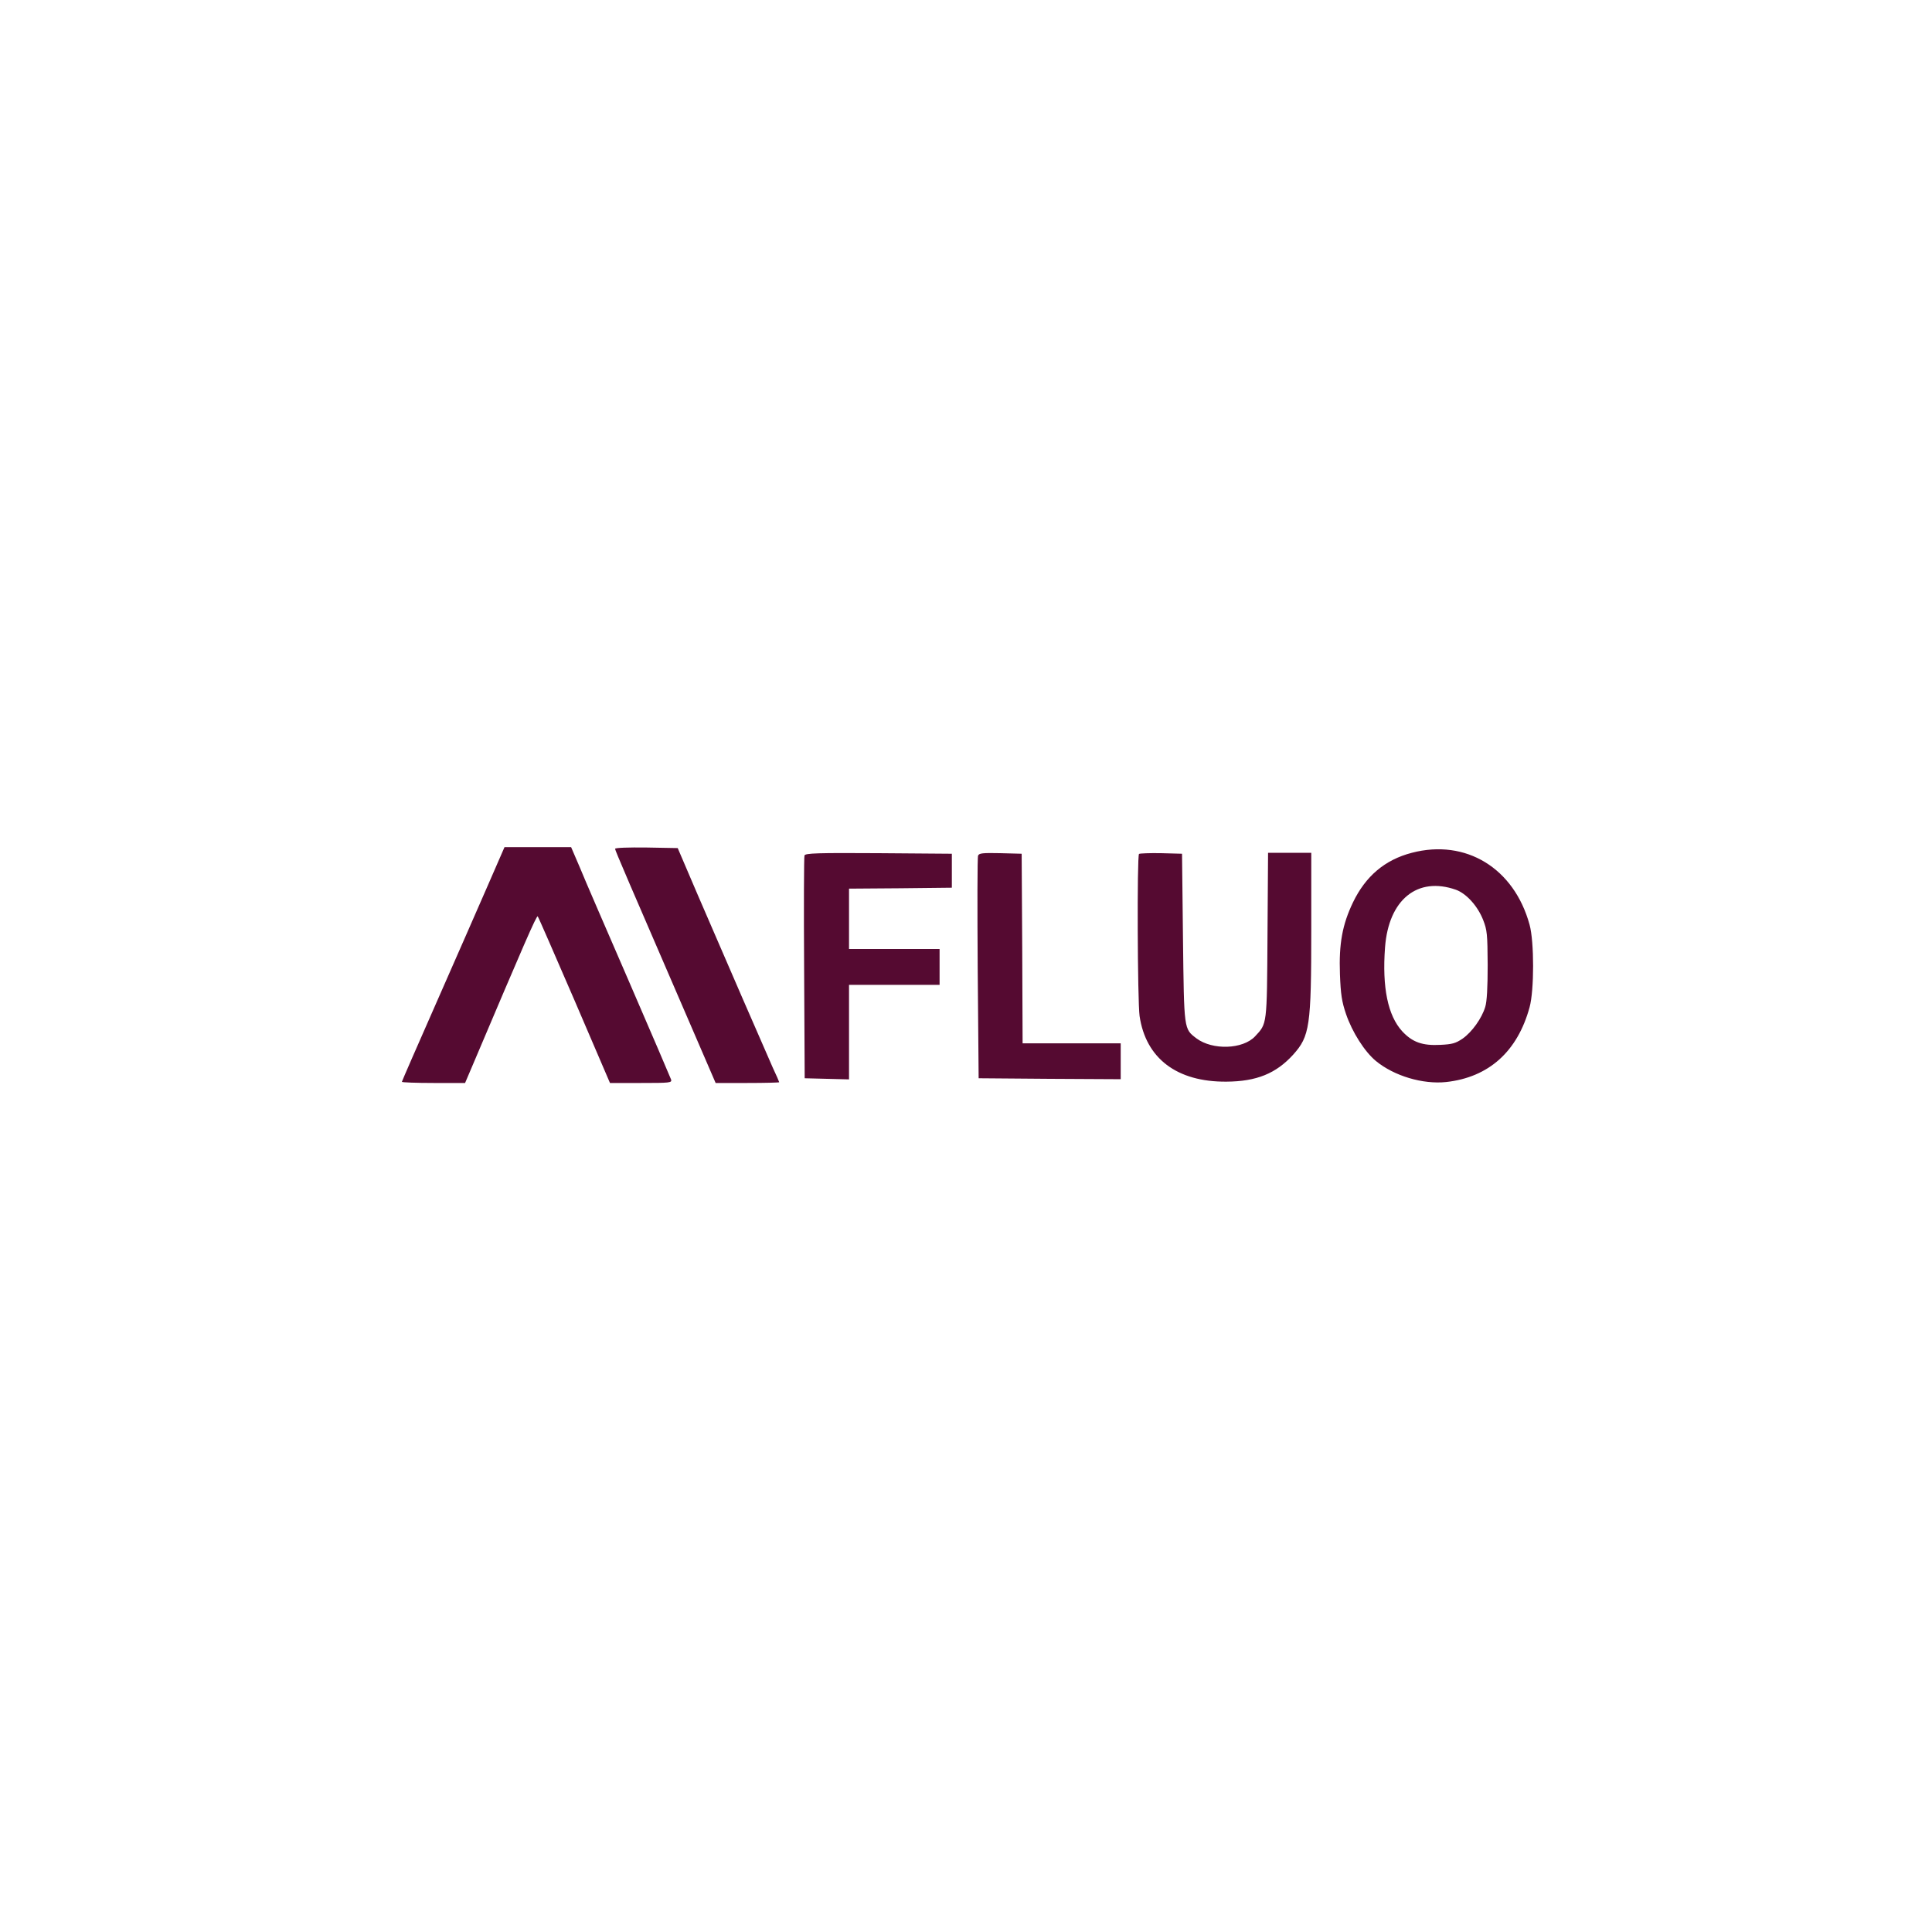
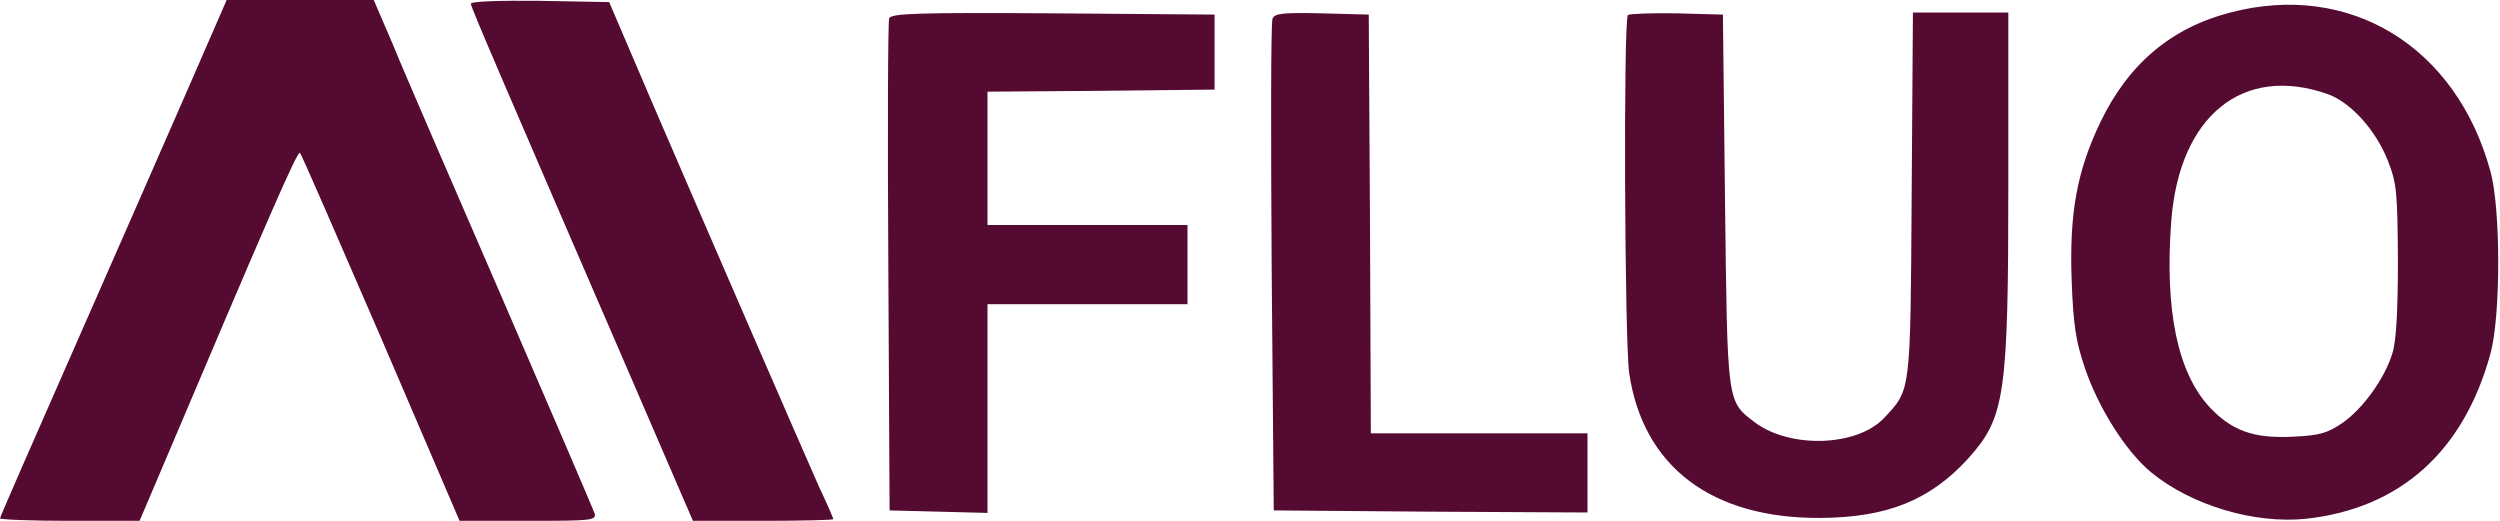
- <svg xmlns="http://www.w3.org/2000/svg" version="1.0" width="1024pt" height="1024pt" viewBox="0 0 1024 1024" preserveAspectRatio="xMidYMid meet">
+ <svg xmlns="http://www.w3.org/2000/svg" version="1.0" viewBox="213 449 600 125" preserveAspectRatio="xMidYMid meet">
  <g transform="translate(0,1024) scale(0.1,-0.1)" fill="#550a31" stroke="none">
    <path d="M2586 5548 c-49 -112 -171 -391 -272 -620 -101 -229 -184 -419 -184 -422 0 -3 75 -6 168 -6 l167 0 46 108 c263 620 333 782 339 775 4 -4 91 -205 195 -445 l188 -438 165 0 c152 0 164 1 159 18 -3 9 -103 242 -222 517 -119 275 -238 548 -262 608 l-46 107 -176 0 -177 0 -88 -202z M3260 5741 c0 -8 72 -175 400 -933 l133 -308 168 0 c93 0 169 2 169 4 0 2 -15 37 -34 77 -40 90 -250 573 -397 914 l-107 250 -166 3 c-94 1 -166 -1 -166 -7z M7483 5720 c-143 -37 -245 -124 -312 -263 -56 -117 -75 -218 -69 -381 4 -107 10 -145 32 -210 33 -97 99 -200 158 -249 97 -80 249 -125 373 -112 226 25 378 162 442 396 25 90 25 348 0 438 -82 300 -338 456 -624 381z m234 -196 c55 -20 115 -86 144 -160 21 -54 23 -74 24 -239 0 -118 -4 -194 -13 -222 -18 -60 -70 -133 -120 -168 -37 -25 -55 -30 -118 -33 -95 -5 -148 14 -202 72 -76 83 -107 232 -91 445 19 253 172 377 376 305z M4264 5706 c-3 -7 -4 -276 -2 -597 l3 -584 118 -3 117 -3 0 251 0 250 240 0 240 0 0 95 0 95 -240 0 -240 0 0 160 0 160 273 2 272 3 0 90 0 90 -388 3 c-324 2 -388 0 -393 -12z M5184 5705 c-4 -9 -4 -278 -2 -598 l5 -582 376 -3 377 -2 0 95 0 95 -260 0 -260 0 -2 503 -3 502 -113 3 c-94 2 -113 0 -118 -13z M6037 5714 c-11 -11 -8 -781 3 -859 33 -225 198 -350 460 -348 160 1 263 43 354 143 88 98 96 150 96 663 l0 407 -114 0 -115 0 -3 -437 c-3 -481 -2 -467 -66 -536 -65 -69 -225 -74 -310 -11 -68 52 -66 41 -72 534 l-5 445 -111 3 c-60 1 -113 -1 -117 -4z" />
  </g>
</svg>
